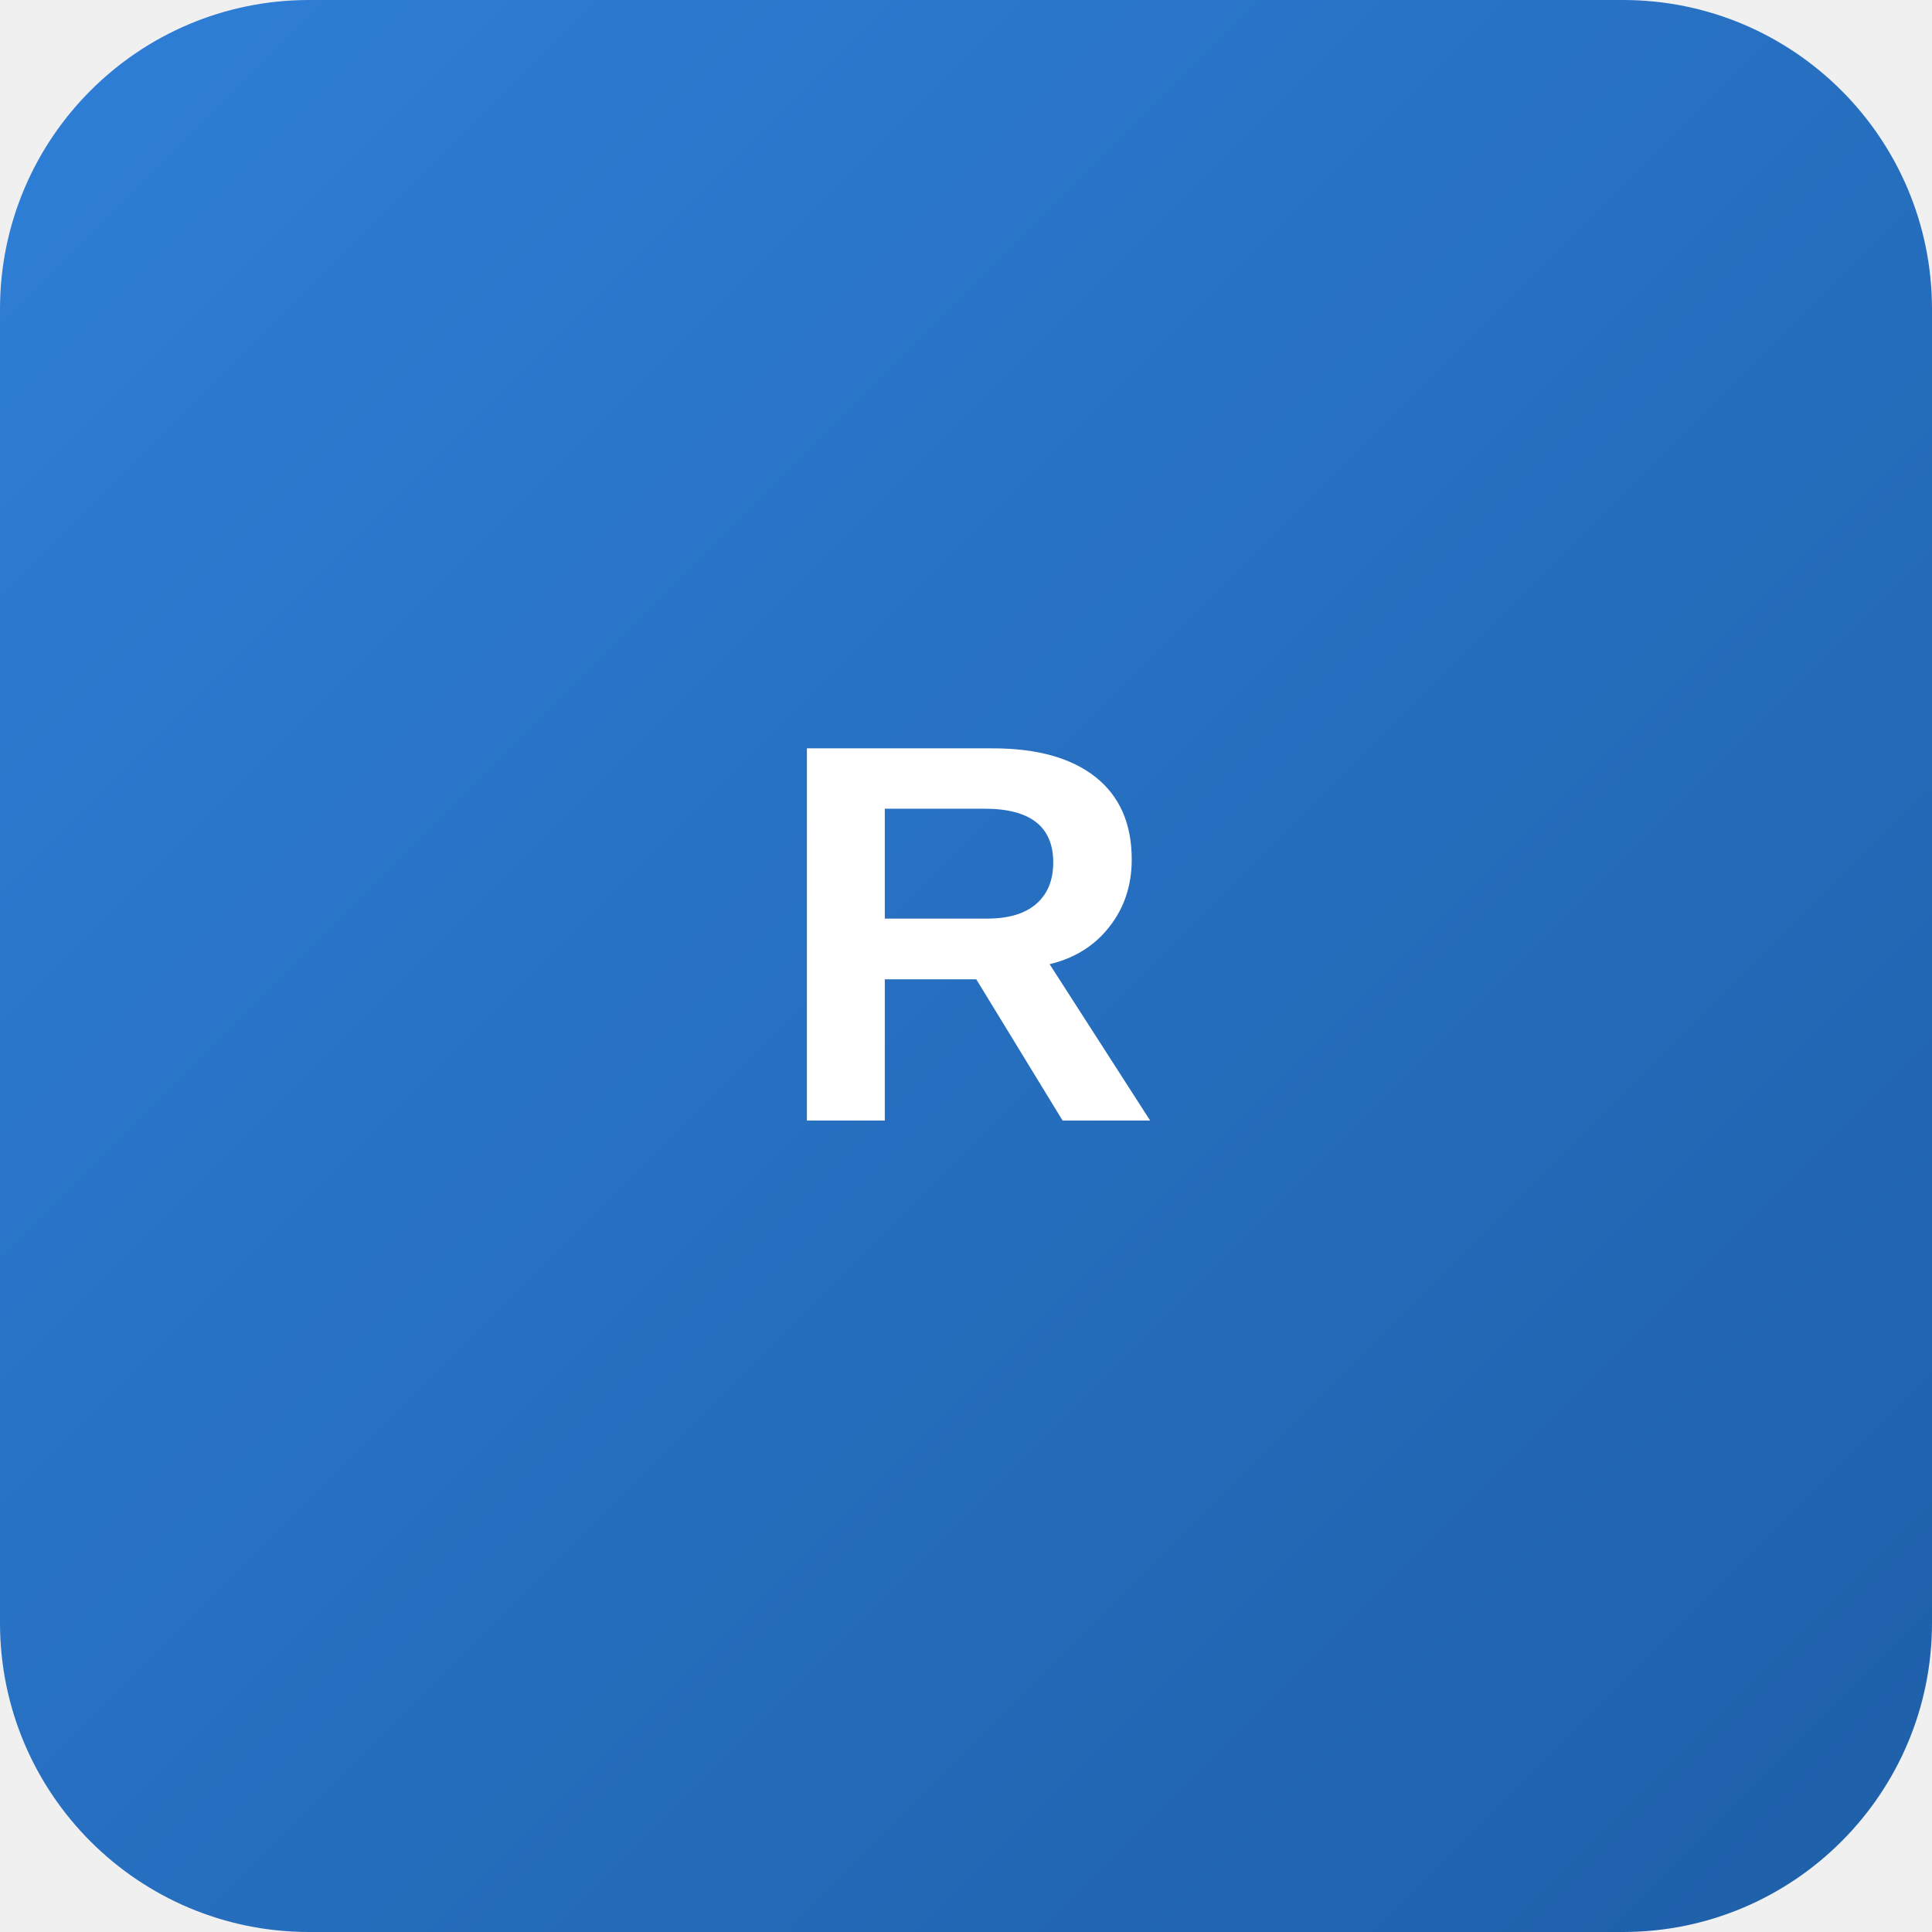
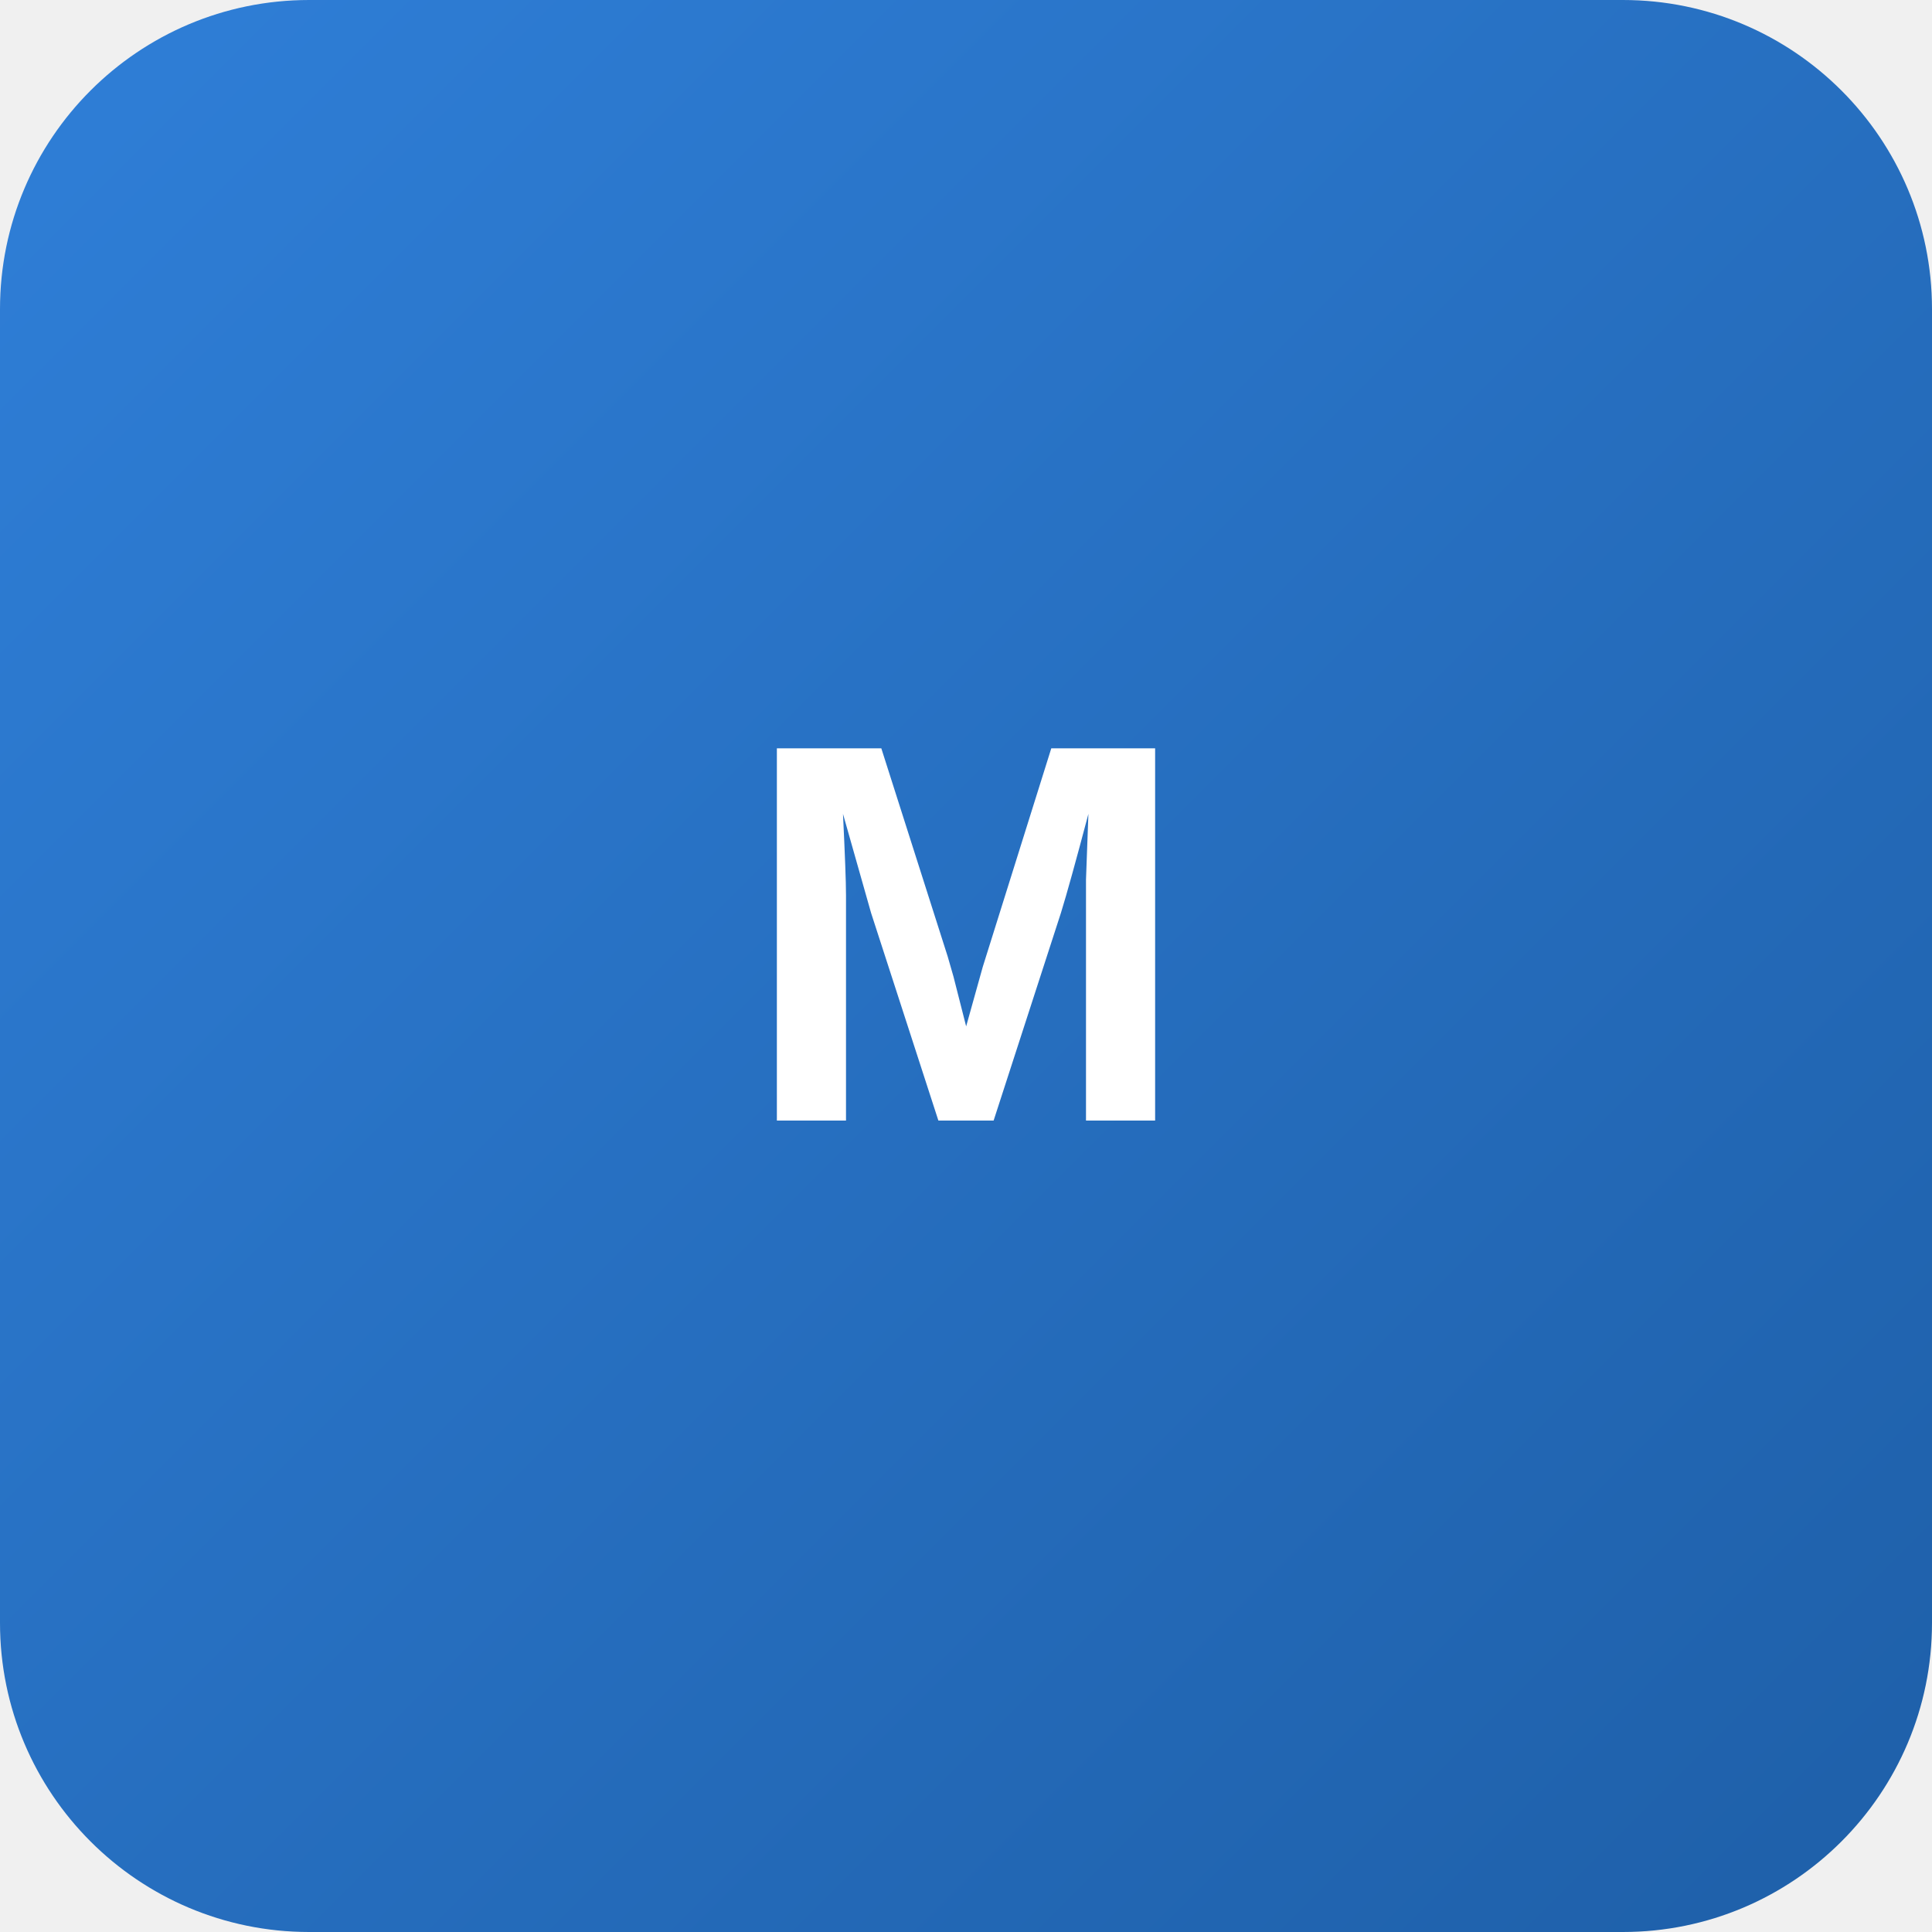
<svg xmlns="http://www.w3.org/2000/svg" width="100" height="100">
  <defs>
    <linearGradient id="g" x1="0%" y1="0%" x2="100%" y2="100%">
      <stop offset="0%" style="stop-color:#2F7FD8;stop-opacity:1" />
      <stop offset="100%" style="stop-color:#1E5FA8;stop-opacity:1" />
    </linearGradient>
  </defs>
  <rect width="100" height="100" rx="16" fill="url(#g)" />
-   <text x="50" y="58" font-family="Arial,sans-serif" font-size="28" font-weight="bold" fill="white" text-anchor="middle">R</text>
+   <text x="50" y="58" font-family="Arial,sans-serif" font-size="28" font-weight="bold" fill="white" text-anchor="middle">M</text>
</svg>
